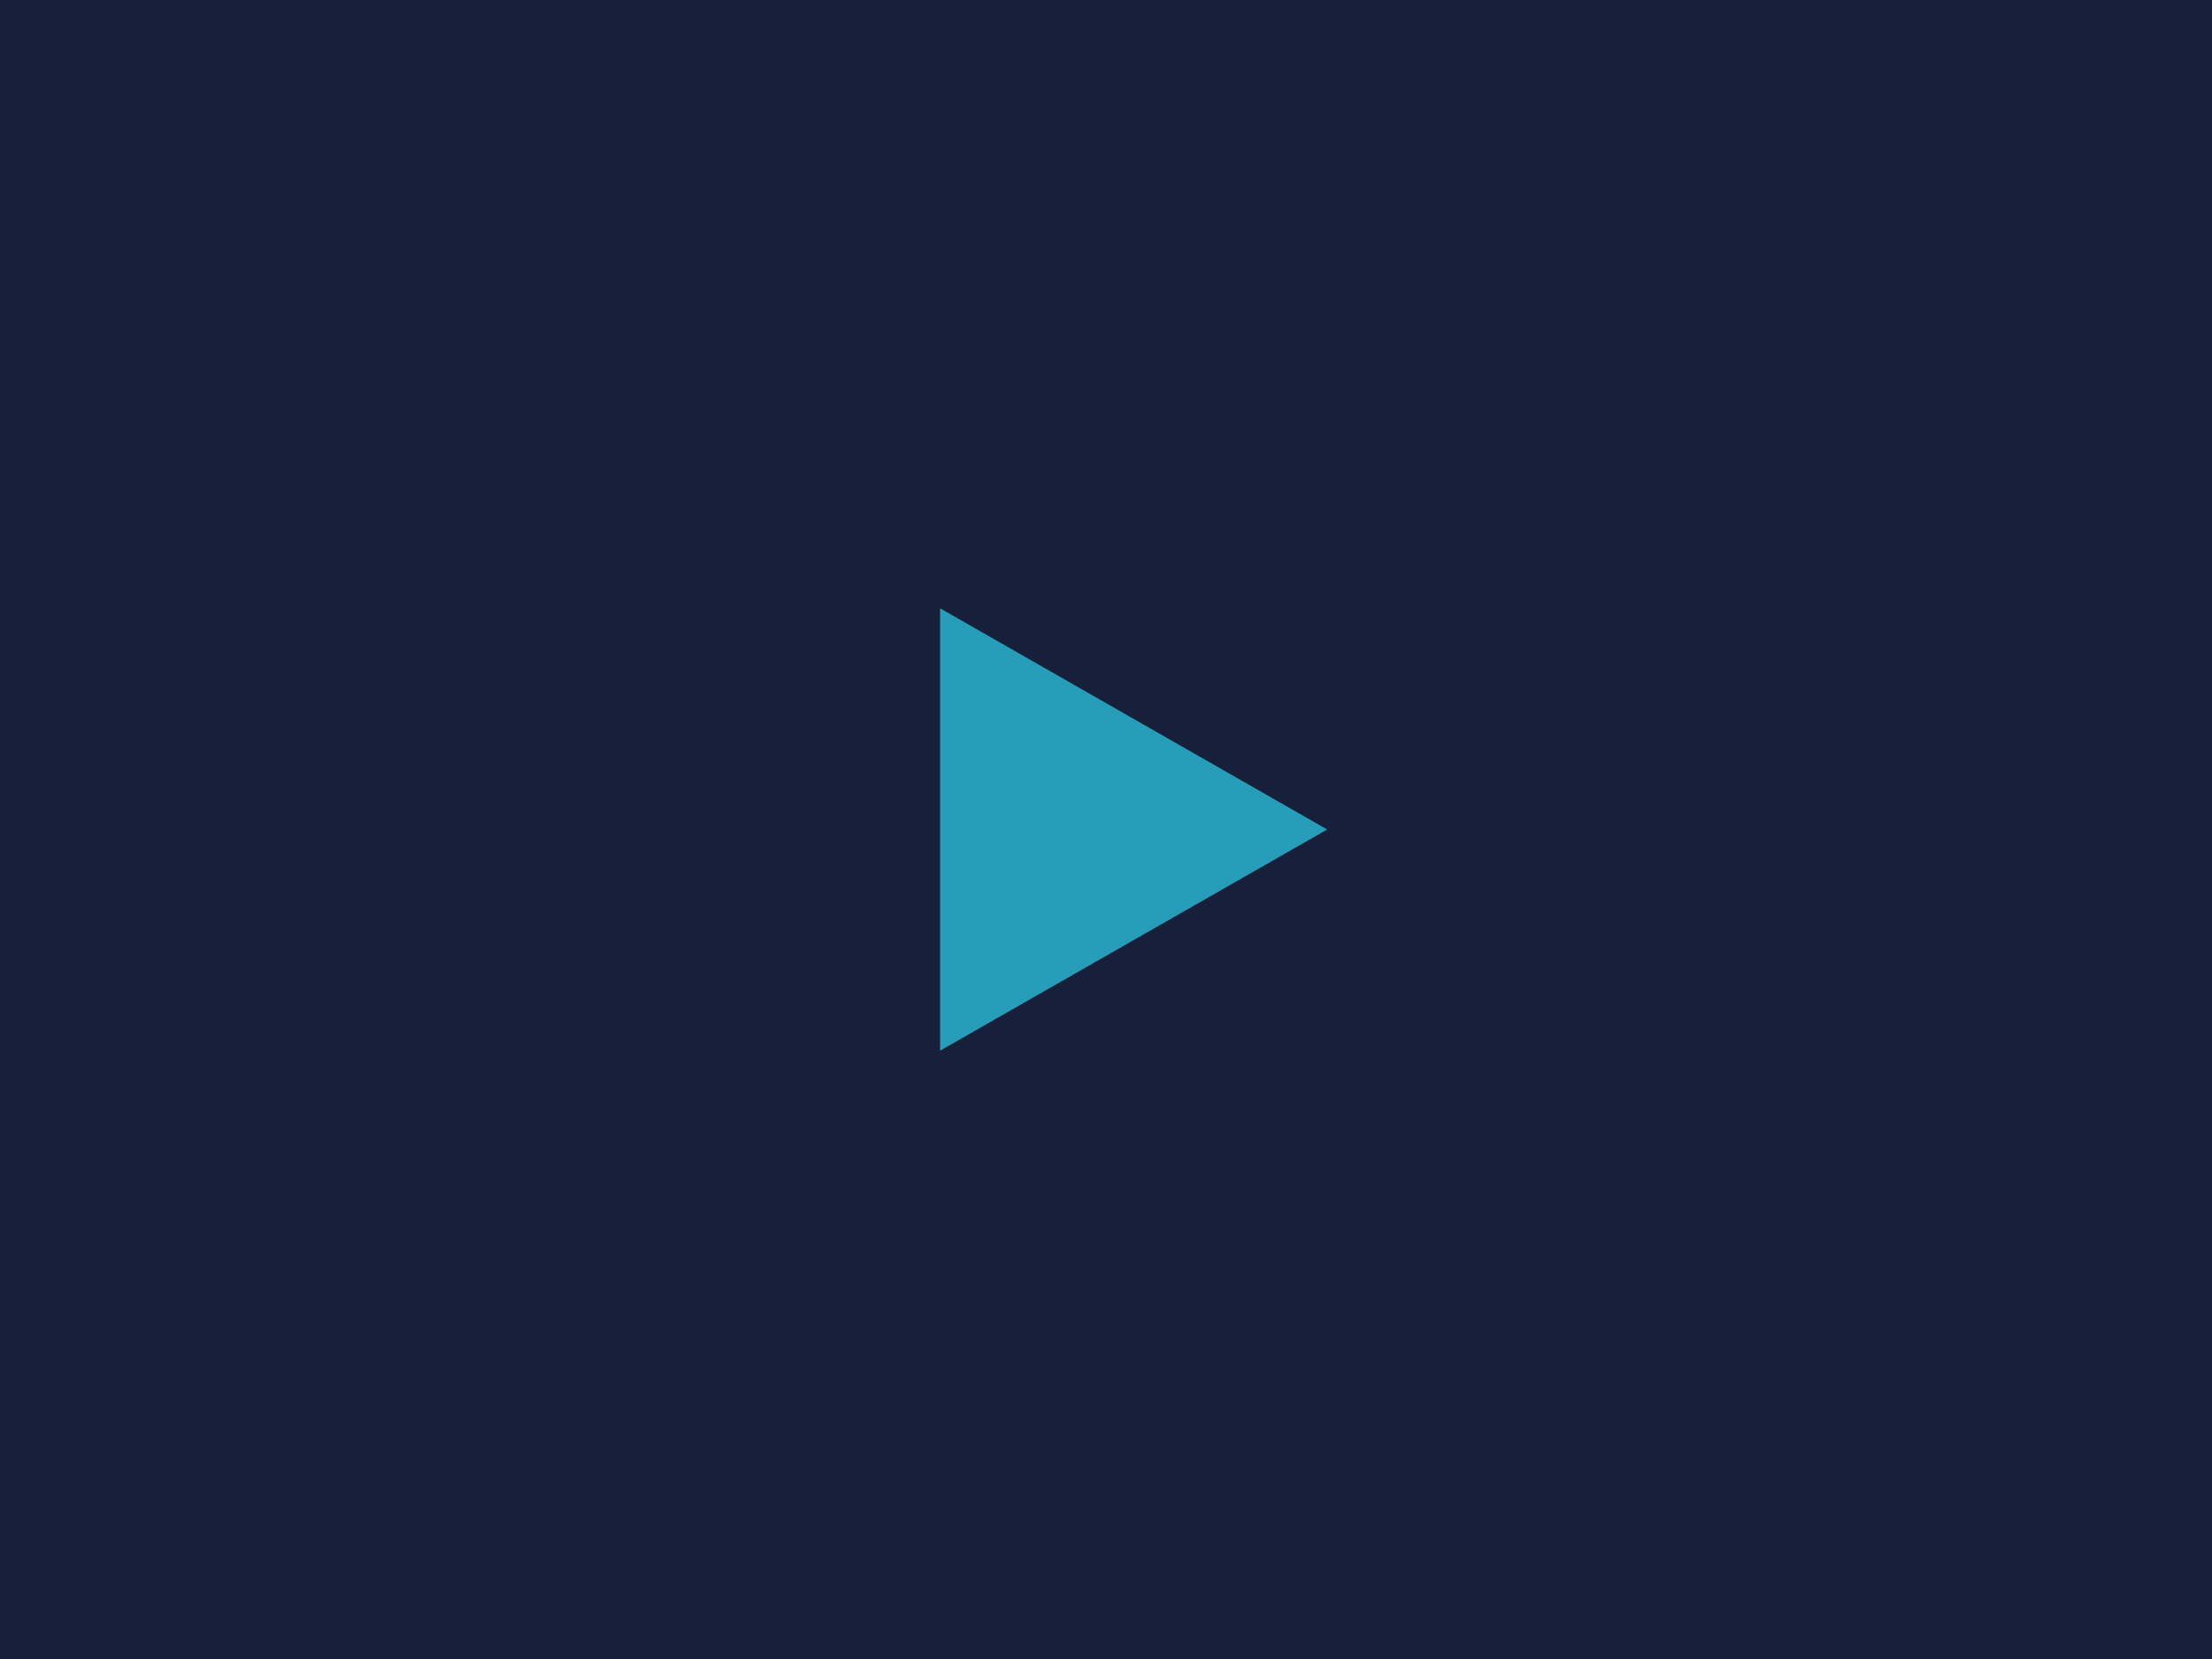
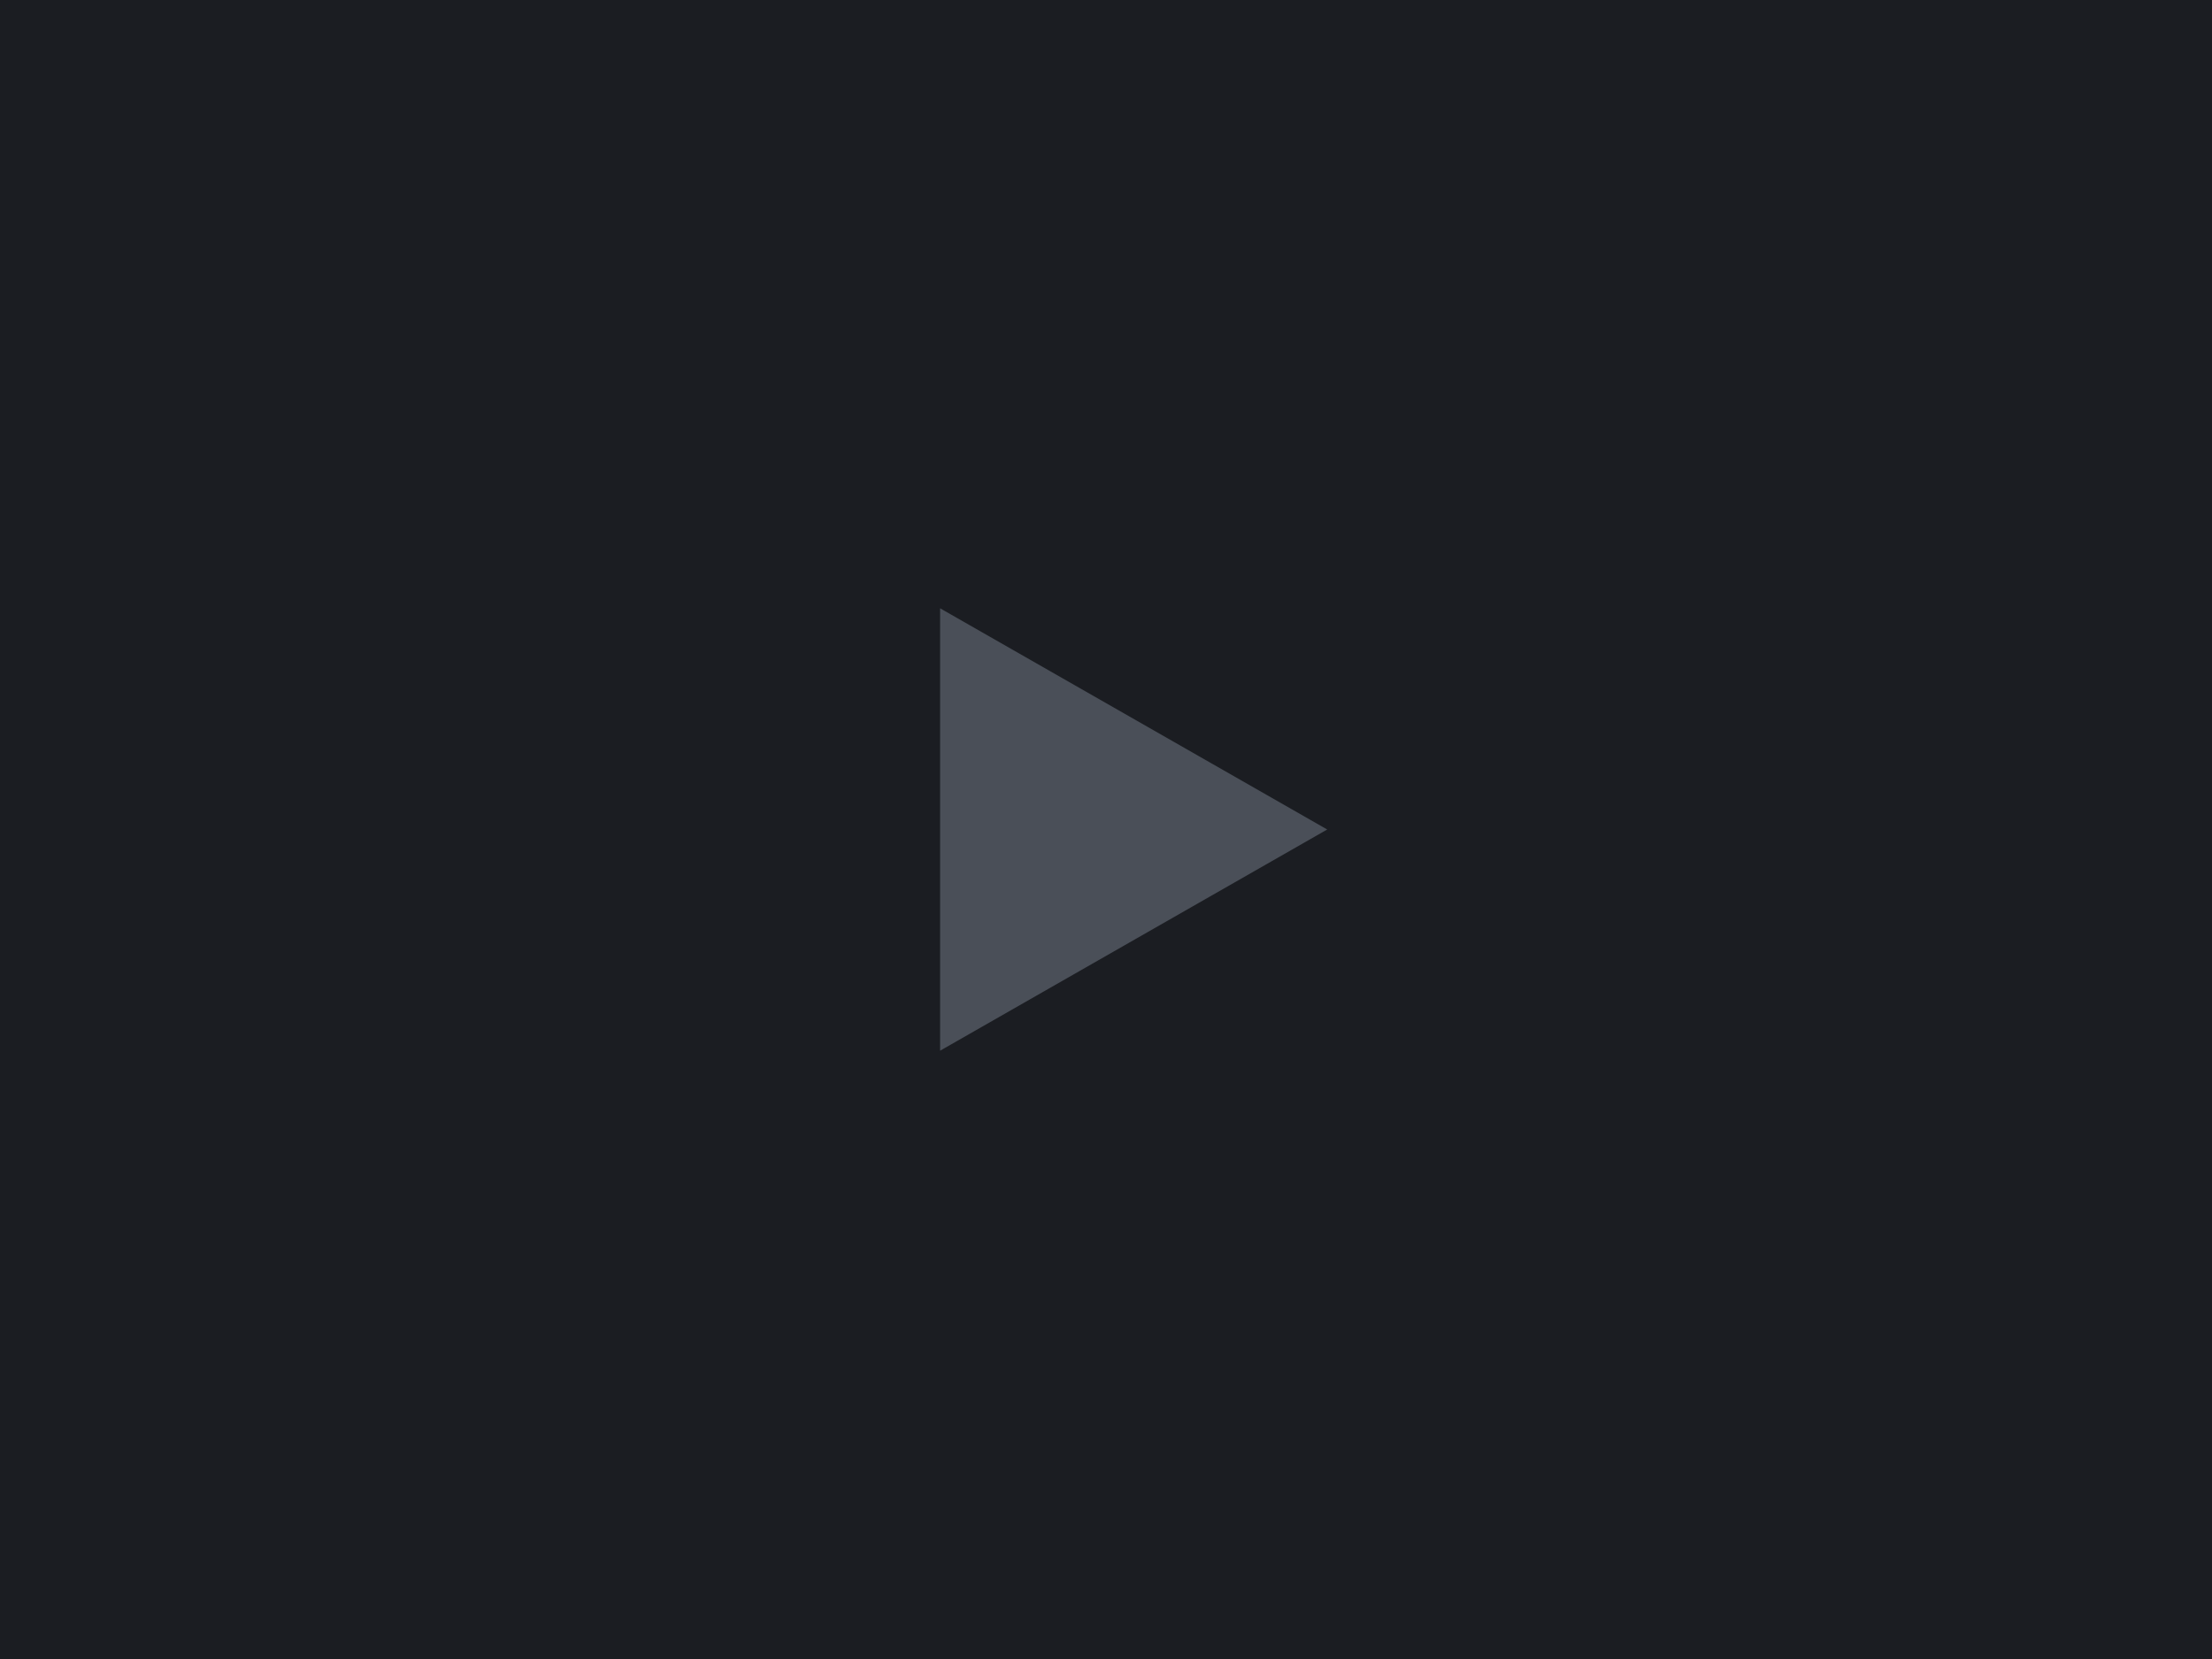
<svg xmlns="http://www.w3.org/2000/svg" width="200" height="150" viewBox="0 0 200 150">
-   <rect width="200" height="150" fill="#16203a" />
-   <polygon points="85,55 85,95 120,75" fill="#2fe0ff" opacity="0.65" />
+   <rect width="200" height="150" fill="#1b1d22" />
+   <polygon points="85,55 85,95 120,75" fill="#4a4f58" />
</svg>
